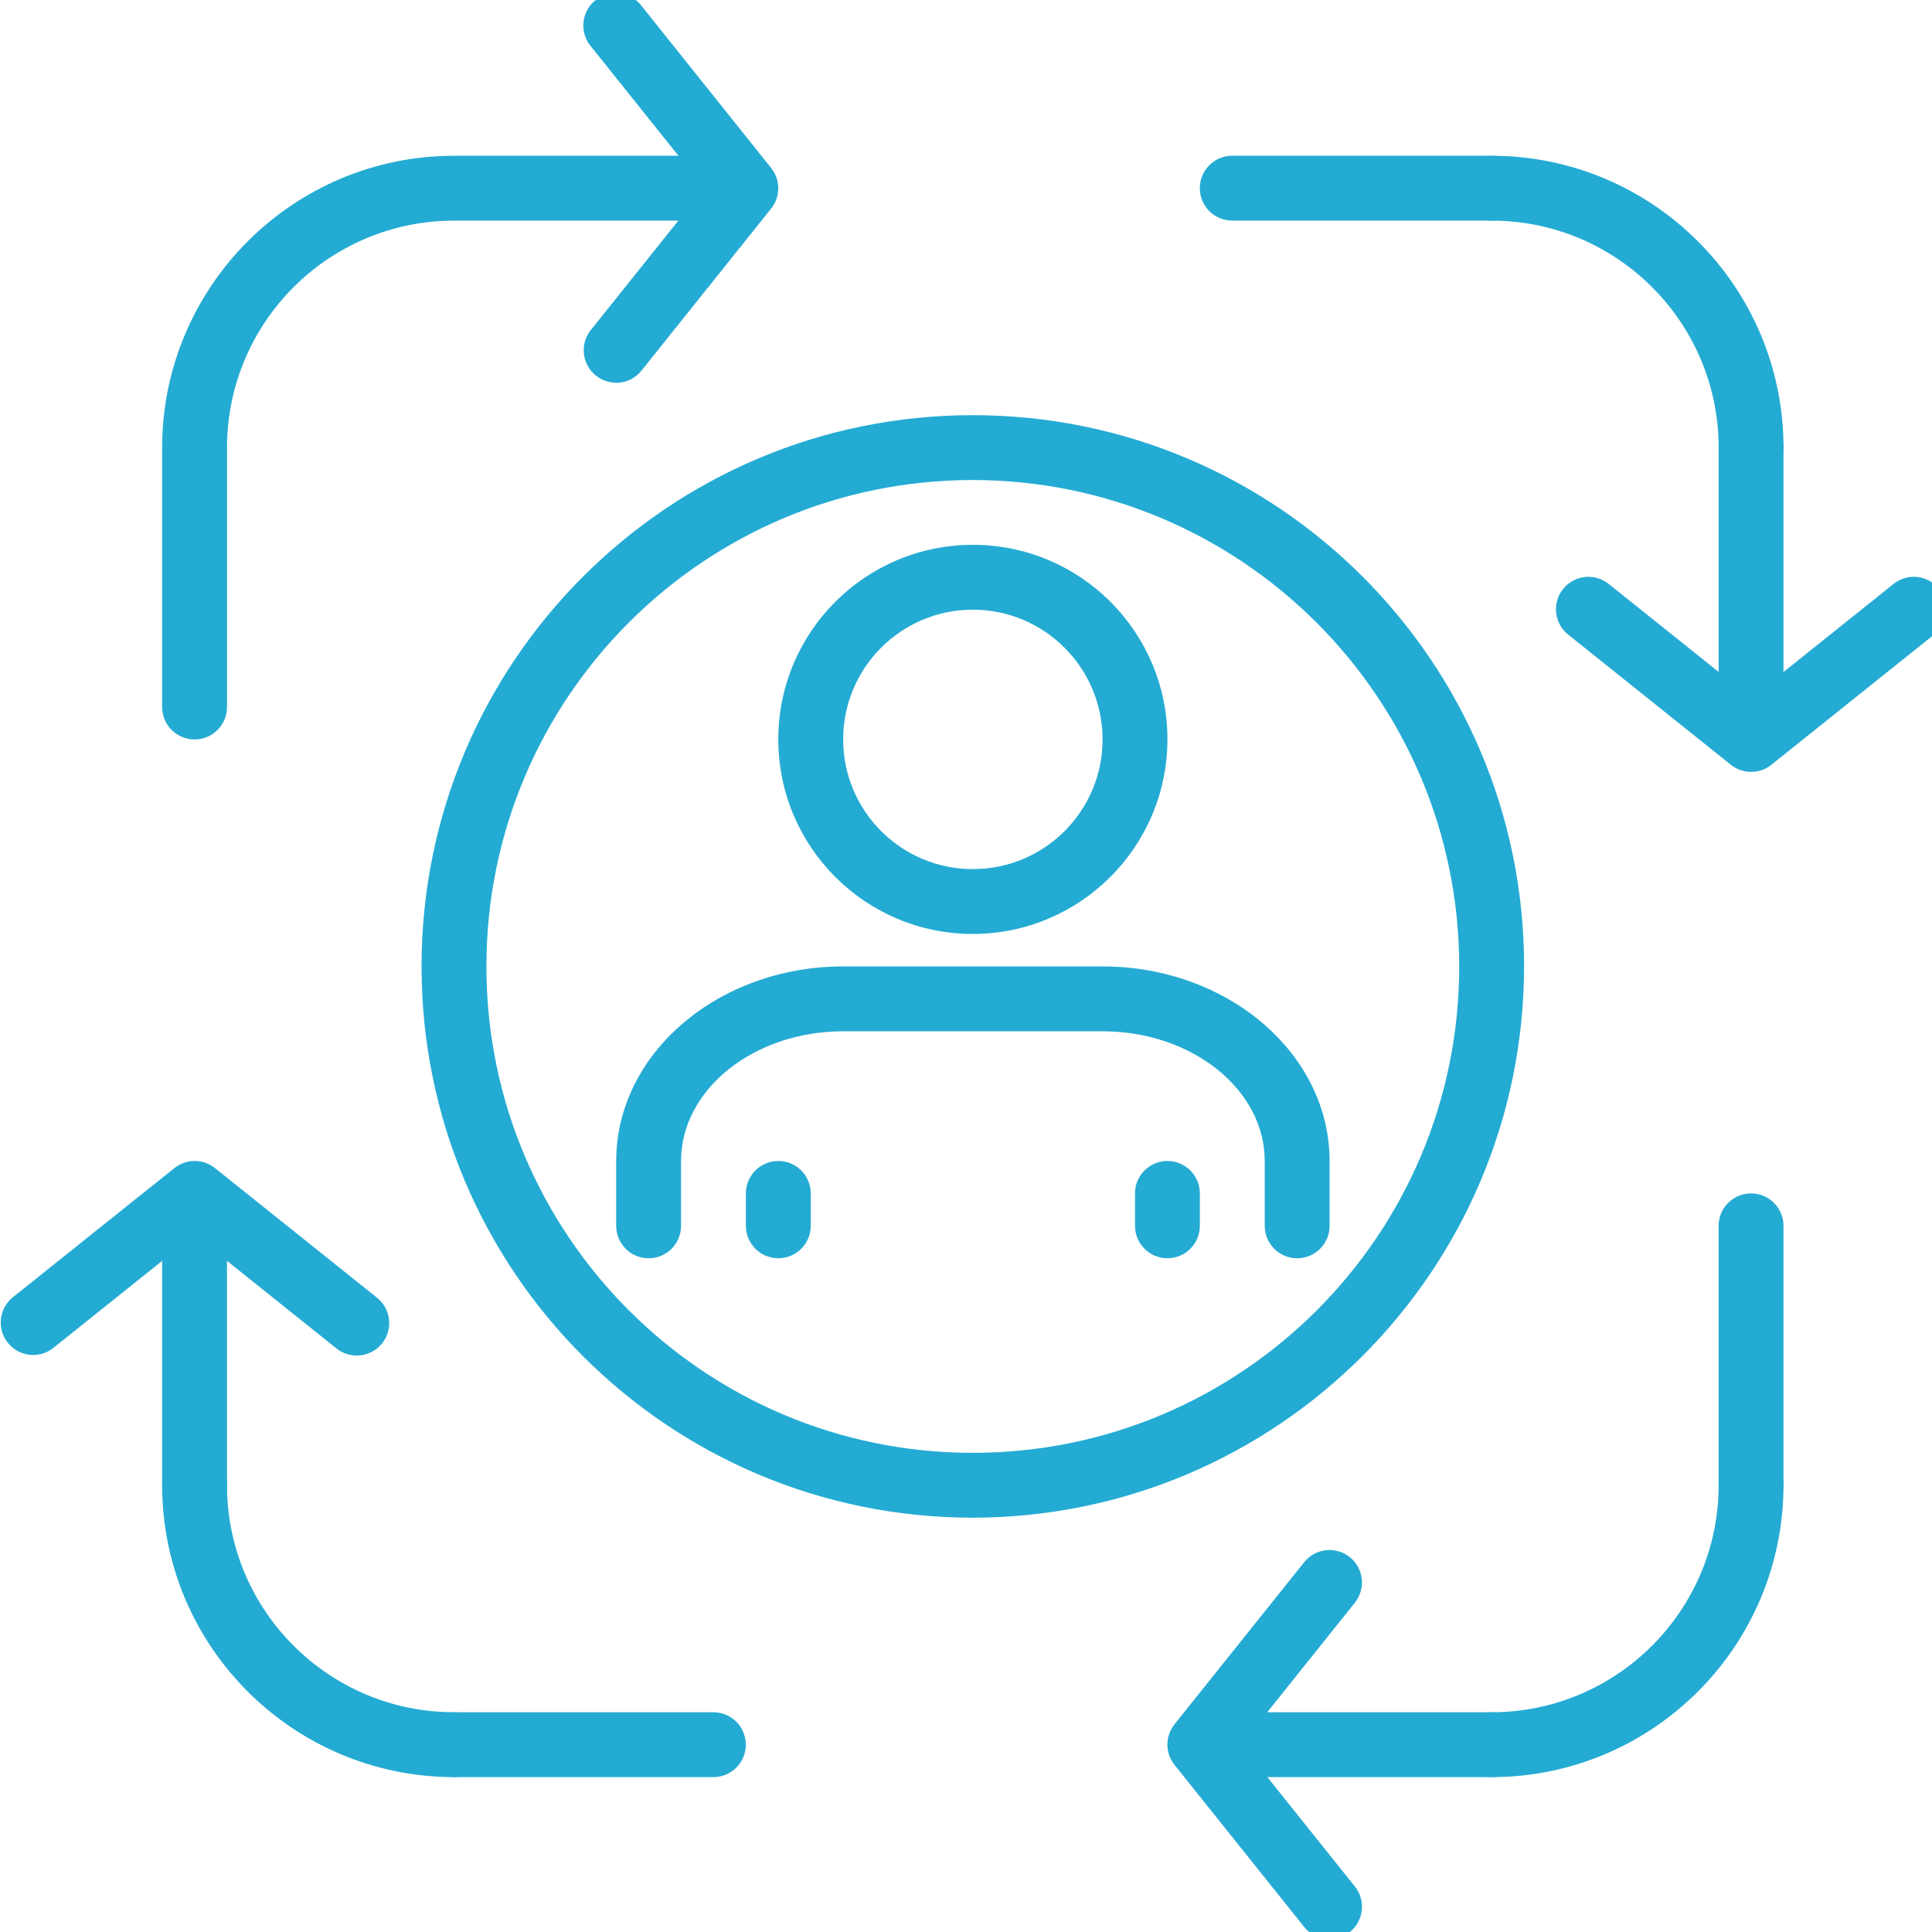
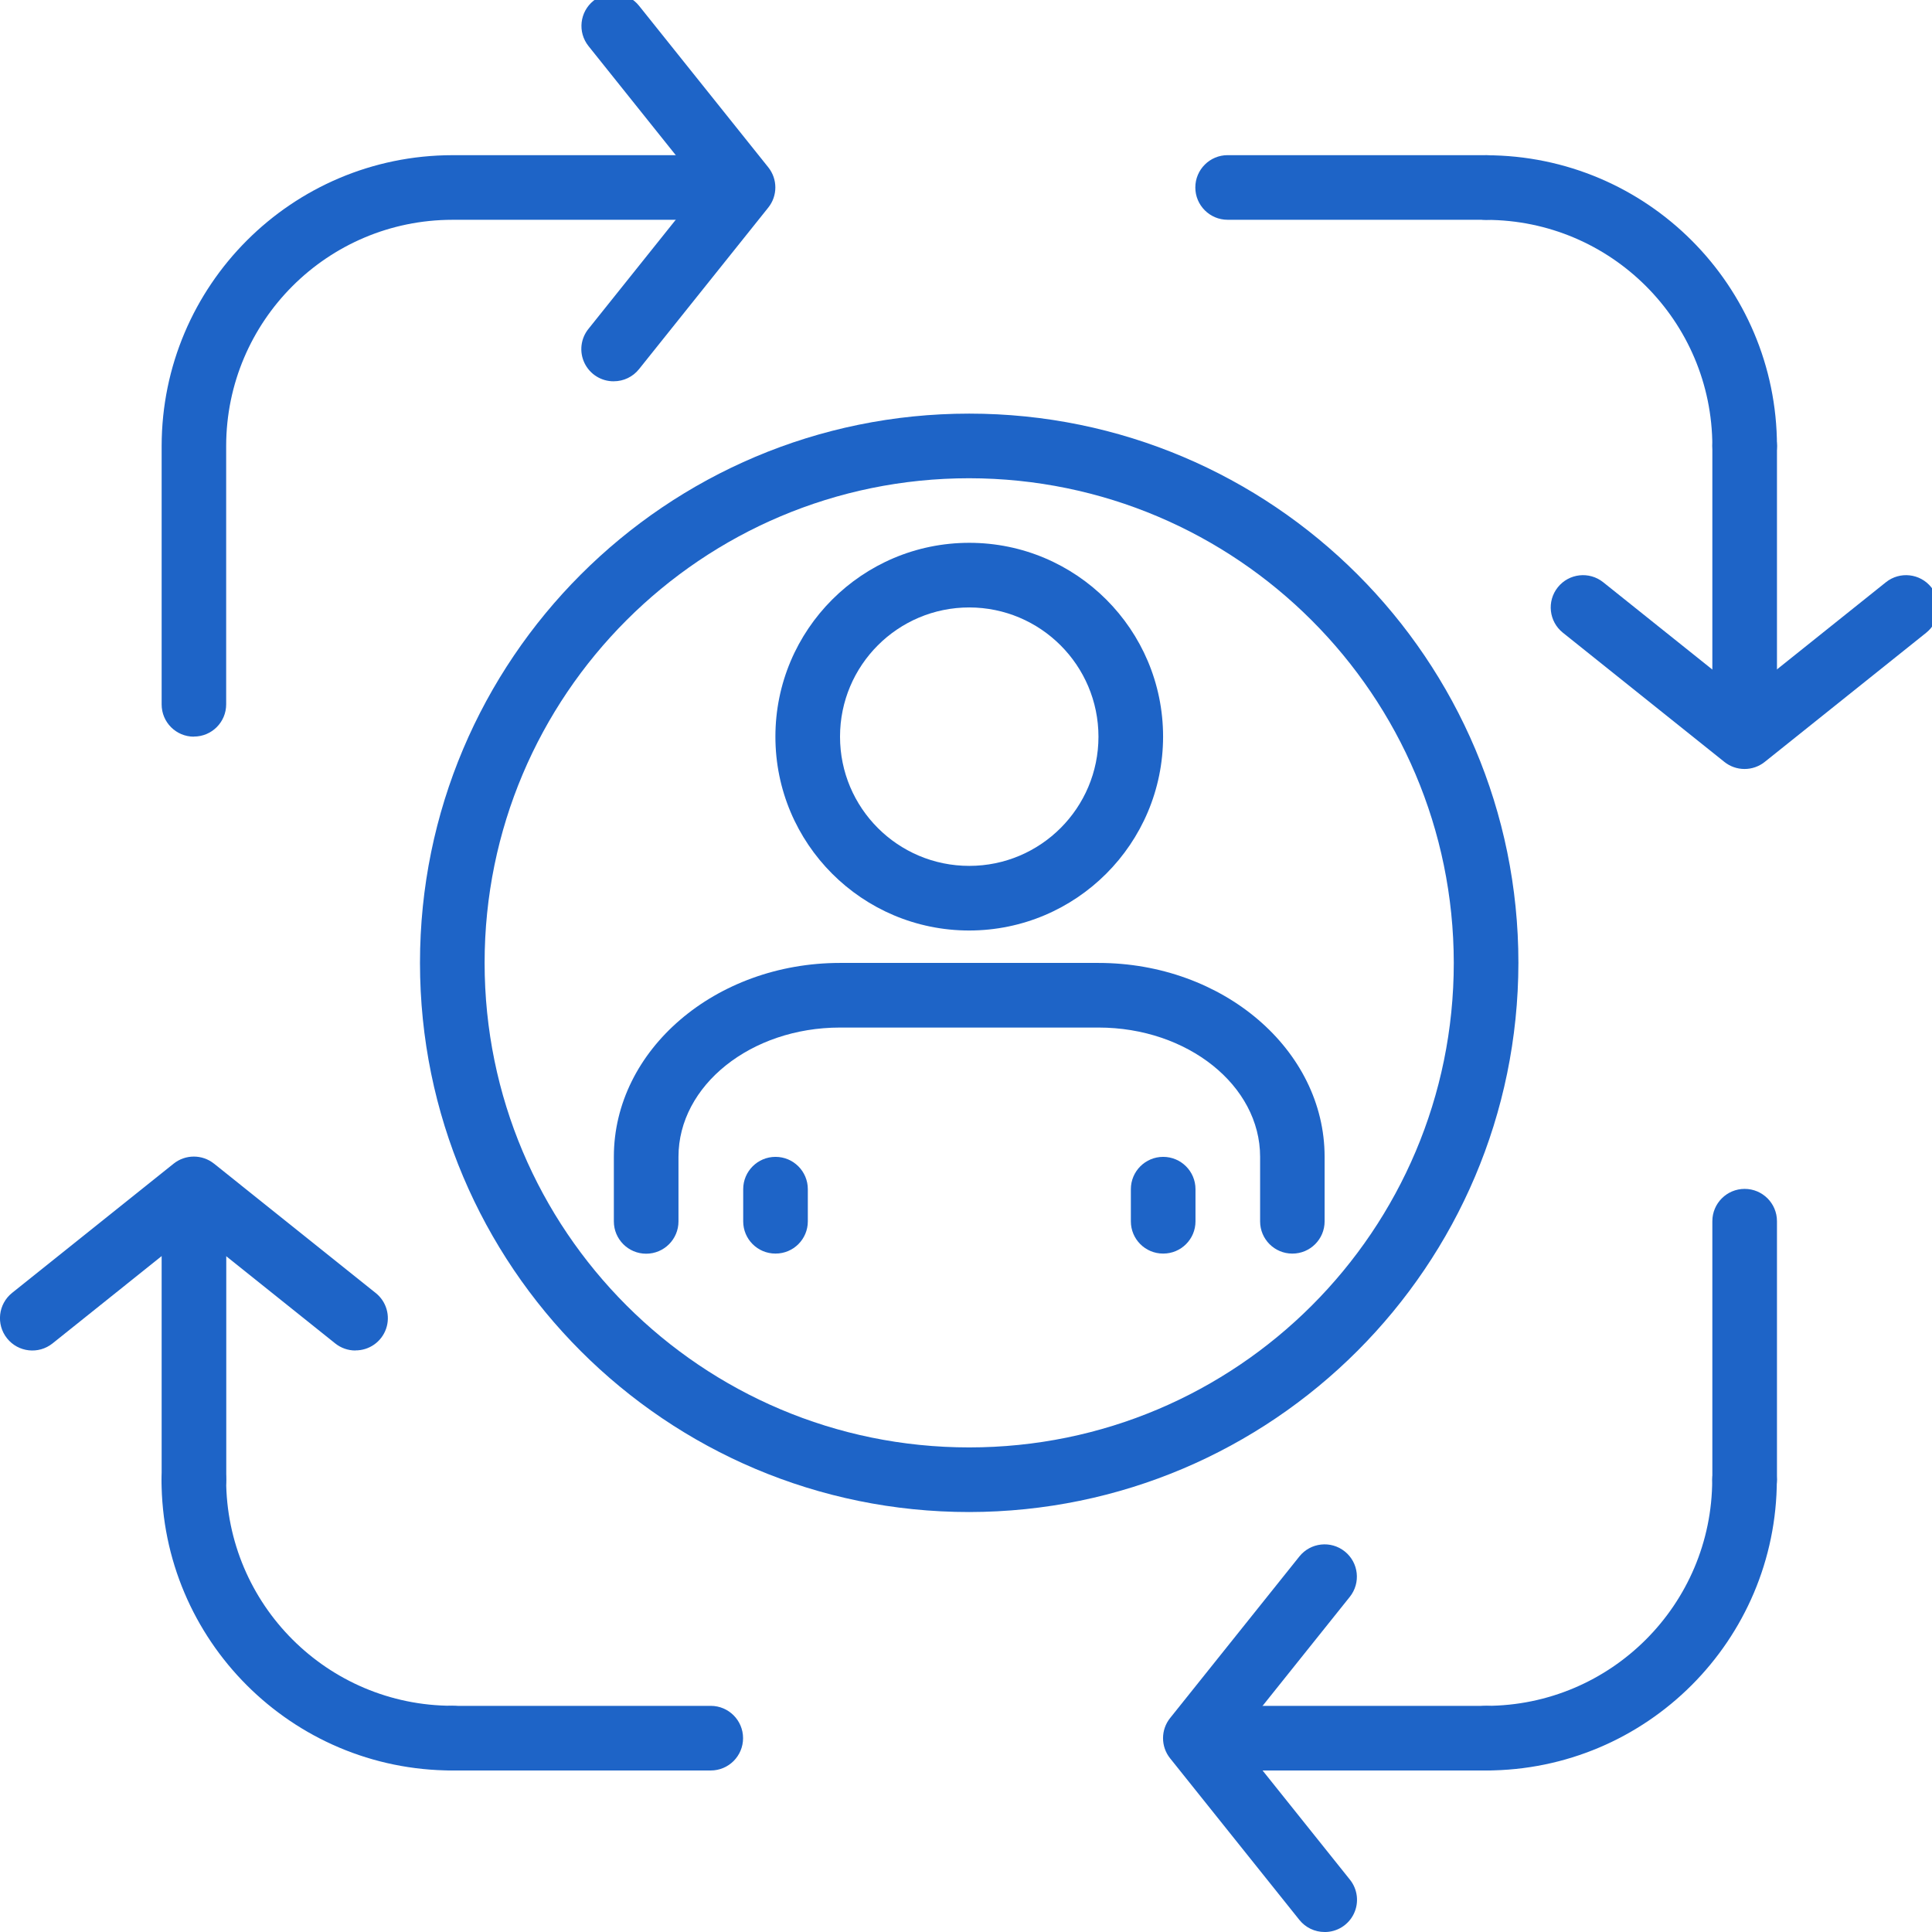
- <svg xmlns="http://www.w3.org/2000/svg" width="72" height="72" viewBox="0 0 72 72">
+ <svg xmlns="http://www.w3.org/2000/svg" width="78" height="78" viewBox="0 0 78 78">
  <defs>
    <clipPath id="clip-path">
-       <rect id="Rectángulo_1255" data-name="Rectángulo 1255" width="72" height="72" transform="translate(0 0)" fill="#24abd3" />
+       <rect id="Rectángulo_1255" data-name="Rectángulo 1255" width="78" height="78" transform="translate(0 0.257)" fill="#1e64c7" />
    </clipPath>
  </defs>
  <g id="Grupo_4082" data-name="Grupo 4082" transform="translate(0 -0.257)">
-     <g id="Grupo_4081" data-name="Grupo 4081" transform="translate(0 0.257)" clip-path="url(#clip-path)">
-       <path id="Trazado_9071" data-name="Trazado 9071" d="M151.26,116.5a7.251,7.251,0,1,1,7.251-7.251,7.259,7.259,0,0,1-7.251,7.251m0-12.085a4.834,4.834,0,1,0,4.834,4.834,4.839,4.839,0,0,0-4.834-4.834" transform="translate(-115.004 -81.694)" fill="#24abd3" />
-       <path id="Trazado_9072" data-name="Trazado 9072" d="M139.387,190.875a1.208,1.208,0,0,1-1.208-1.208V187.25c0-2.665-2.712-4.834-6.044-4.834h-9.666c-3.332,0-6.042,2.168-6.042,4.834v2.417a1.208,1.208,0,1,1-2.417,0V187.25c0-4,3.795-7.251,8.459-7.251h9.666c4.666,0,8.461,3.252,8.461,7.251v2.417a1.208,1.208,0,0,1-1.208,1.208" transform="translate(-91.046 -143.983)" fill="#24abd3" />
-       <path id="Trazado_9073" data-name="Trazado 9073" d="M139.217,219.624a1.208,1.208,0,0,1-1.208-1.208v-1.208a1.208,1.208,0,1,1,2.417,0v1.208a1.208,1.208,0,0,1-1.208,1.208" transform="translate(-110.212 -172.733)" fill="#24abd3" />
-       <path id="Trazado_9074" data-name="Trazado 9074" d="M211.217,219.624a1.208,1.208,0,0,1-1.208-1.208v-1.208a1.208,1.208,0,1,1,2.417,0v1.208a1.208,1.208,0,0,1-1.208,1.208" transform="translate(-167.711 -172.733)" fill="#24abd3" />
-       <path id="Trazado_9075" data-name="Trazado 9075" d="M98.545,119.087a20.544,20.544,0,1,1,20.544-20.544,20.568,20.568,0,0,1-20.544,20.544m0-38.671a18.127,18.127,0,1,0,18.127,18.127A18.148,18.148,0,0,0,98.545,80.416" transform="translate(-62.291 -62.527)" fill="#24abd3" />
-       <path id="Trazado_9076" data-name="Trazado 9076" d="M319.209,90.084A1.208,1.208,0,0,1,318,88.875V79.207a1.208,1.208,0,1,1,2.417,0v9.668a1.208,1.208,0,0,1-1.208,1.208" transform="translate(-253.952 -62.527)" fill="#24abd3" />
-       <path id="Trazado_9077" data-name="Trazado 9077" d="M232.877,32.416h-9.668a1.208,1.208,0,0,1,0-2.417h9.668a1.208,1.208,0,1,1,0,2.417" transform="translate(-177.287 -24.195)" fill="#24abd3" />
-       <path id="Trazado_9078" data-name="Trazado 9078" d="M280.877,42.084a1.208,1.208,0,0,1-1.208-1.208,8.469,8.469,0,0,0-8.459-8.459,1.208,1.208,0,0,1,0-2.417,10.889,10.889,0,0,1,10.876,10.876,1.208,1.208,0,0,1-1.208,1.208" transform="translate(-215.619 -24.195)" fill="#24abd3" />
-       <path id="Trazado_9079" data-name="Trazado 9079" d="M295.25,115.249a1.2,1.2,0,0,1-.755-.265l-6.042-4.834a1.209,1.209,0,1,1,1.511-1.887l5.287,4.23,5.287-4.23a1.209,1.209,0,1,1,1.511,1.887l-6.042,4.834a1.2,1.2,0,0,1-.755.265" transform="translate(-229.992 -86.484)" fill="#24abd3" />
-       <path id="Trazado_9080" data-name="Trazado 9080" d="M232.877,320.416h-9.668a1.208,1.208,0,0,1,0-2.417h9.668a1.208,1.208,0,1,1,0,2.417" transform="translate(-177.287 -254.188)" fill="#24abd3" />
-       <path id="Trazado_9081" data-name="Trazado 9081" d="M319.209,234.084A1.208,1.208,0,0,1,318,232.875v-9.668a1.208,1.208,0,1,1,2.417,0v9.668a1.208,1.208,0,0,1-1.208,1.208" transform="translate(-253.952 -177.524)" fill="#24abd3" />
-       <path id="Trazado_9082" data-name="Trazado 9082" d="M271.209,282.084a1.208,1.208,0,1,1,0-2.417,8.47,8.47,0,0,0,8.459-8.459,1.208,1.208,0,0,1,2.417,0,10.888,10.888,0,0,1-10.876,10.876" transform="translate(-215.619 -215.856)" fill="#24abd3" />
-       <path id="Trazado_9083" data-name="Trazado 9083" d="M222.045,302.5a1.2,1.2,0,0,1-.944-.453l-4.834-6.042a1.209,1.209,0,0,1,0-1.511l4.834-6.042a1.208,1.208,0,1,1,1.887,1.511l-4.23,5.287,4.23,5.287a1.208,1.208,0,0,1-.943,1.964" transform="translate(-172.497 -230.234)" fill="#24abd3" />
-       <path id="Trazado_9084" data-name="Trazado 9084" d="M31.209,51.752A1.209,1.209,0,0,1,30,50.543V40.875A10.889,10.889,0,0,1,40.877,30h9.668a1.208,1.208,0,1,1,0,2.417H40.877a8.469,8.469,0,0,0-8.459,8.459v9.668a1.209,1.209,0,0,1-1.208,1.208" transform="translate(-23.958 -24.195)" fill="#24abd3" />
-       <path id="Trazado_9085" data-name="Trazado 9085" d="M109.208,14.5a1.209,1.209,0,0,1-.943-1.963l4.23-5.288-4.23-5.288A1.208,1.208,0,1,1,110.152.453L114.986,6.5a1.207,1.207,0,0,1,0,1.509l-4.834,6.042a1.2,1.2,0,0,1-.944.454" transform="translate(-86.247 -0.238)" fill="#24abd3" />
-       <path id="Trazado_9086" data-name="Trazado 9086" d="M31.209,234.084A1.208,1.208,0,0,1,30,232.875v-9.668a1.208,1.208,0,0,1,2.417,0v9.668a1.208,1.208,0,0,1-1.208,1.208" transform="translate(-23.958 -177.524)" fill="#24abd3" />
-       <path id="Trazado_9087" data-name="Trazado 9087" d="M88.877,320.416H79.209a1.208,1.208,0,0,1,0-2.417h9.668a1.208,1.208,0,0,1,0,2.417" transform="translate(-62.291 -254.188)" fill="#24abd3" />
-       <path id="Trazado_9088" data-name="Trazado 9088" d="M40.877,282.084A10.889,10.889,0,0,1,30,271.207a1.208,1.208,0,0,1,2.417,0,8.469,8.469,0,0,0,8.459,8.459,1.208,1.208,0,1,1,0,2.417" transform="translate(-23.958 -215.856)" fill="#24abd3" />
-       <path id="Trazado_9089" data-name="Trazado 9089" d="M13.293,223.252a1.2,1.2,0,0,1-.754-.264l-5.288-4.231-5.288,4.231A1.209,1.209,0,0,1,.454,221.1L6.5,216.265a1.211,1.211,0,0,1,1.509,0l6.042,4.834a1.209,1.209,0,0,1-.755,2.153" transform="translate(0 -172.735)" fill="#24abd3" />
+     <g id="Grupo_4081" data-name="Grupo 4081" clip-path="url(#clip-path)">
+       <path id="Trazado_9071" data-name="Trazado 9071" d="M151.835,117.65a7.826,7.826,0,1,1,7.826-7.826,7.834,7.834,0,0,1-7.826,7.826m0-13.043a5.217,5.217,0,1,0,5.217,5.217,5.223,5.223,0,0,0-5.217-5.217" transform="translate(-112.704 -79.826)" fill="#1e64c7" />
+       <path id="Trazado_9072" data-name="Trazado 9072" d="M141.4,191.738a1.3,1.3,0,0,1-1.3-1.3v-2.609c0-2.877-2.927-5.217-6.523-5.217H123.139c-3.6,0-6.521,2.34-6.521,5.217v2.609a1.3,1.3,0,0,1-2.609,0v-2.609c0-4.315,4.1-7.826,9.13-7.826h10.433c5.035,0,9.132,3.51,9.132,7.826v2.609a1.3,1.3,0,0,1-1.3,1.3" transform="translate(-89.226 -140.87)" fill="#1e64c7" />
+       <path id="Trazado_9073" data-name="Trazado 9073" d="M139.313,219.912a1.3,1.3,0,0,1-1.3-1.3v-1.3a1.3,1.3,0,1,1,2.609,0v1.3a1.3,1.3,0,0,1-1.3,1.3" transform="translate(-108.008 -169.045)" fill="#1e64c7" />
+       <path id="Trazado_9074" data-name="Trazado 9074" d="M211.313,219.912a1.3,1.3,0,0,1-1.3-1.3v-1.3a1.3,1.3,0,1,1,2.609,0v1.3a1.3,1.3,0,0,1-1.3,1.3" transform="translate(-164.357 -169.045)" fill="#1e64c7" />
+       <path id="Trazado_9075" data-name="Trazado 9075" d="M100.174,122.345a22.173,22.173,0,1,1,22.173-22.173,22.2,22.2,0,0,1-22.173,22.173m0-41.737a19.564,19.564,0,1,0,19.564,19.564,19.587,19.587,0,0,0-19.564-19.564" transform="translate(-61.045 -61.043)" fill="#1e64c7" />
+       <path id="Trazado_9076" data-name="Trazado 9076" d="M319.305,91.042a1.3,1.3,0,0,1-1.3-1.3V79.3a1.3,1.3,0,0,1,2.609,0V89.738a1.3,1.3,0,0,1-1.3,1.3" transform="translate(-248.873 -61.043)" fill="#1e64c7" />
+       <path id="Trazado_9077" data-name="Trazado 9077" d="M233.74,32.608H223.305a1.3,1.3,0,1,1,0-2.609H233.74a1.3,1.3,0,1,1,0,2.609" transform="translate(-173.742 -23.478)" fill="#1e64c7" />
+       <path id="Trazado_9078" data-name="Trazado 9078" d="M281.74,43.042a1.3,1.3,0,0,1-1.3-1.3,9.141,9.141,0,0,0-9.13-9.13,1.3,1.3,0,0,1,0-2.609,11.752,11.752,0,0,1,11.739,11.739,1.3,1.3,0,0,1-1.3,1.3" transform="translate(-211.308 -23.478)" fill="#1e64c7" />
+       <path id="Trazado_9079" data-name="Trazado 9079" d="M295.825,115.824a1.3,1.3,0,0,1-.815-.286l-6.521-5.217a1.3,1.3,0,1,1,1.63-2.036l5.706,4.565,5.706-4.565a1.3,1.3,0,1,1,1.63,2.036l-6.521,5.217a1.3,1.3,0,0,1-.815.286" transform="translate(-225.393 -84.521)" fill="#1e64c7" />
+       <path id="Trazado_9080" data-name="Trazado 9080" d="M233.74,320.608H223.305a1.3,1.3,0,1,1,0-2.609H233.74a1.3,1.3,0,0,1,0,2.609" transform="translate(-173.742 -248.872)" fill="#1e64c7" />
+       <path id="Trazado_9081" data-name="Trazado 9081" d="M319.305,235.042a1.3,1.3,0,0,1-1.3-1.3V223.3a1.3,1.3,0,1,1,2.609,0v10.434a1.3,1.3,0,0,1-1.3,1.3" transform="translate(-248.873 -173.74)" fill="#1e64c7" />
+       <path id="Trazado_9082" data-name="Trazado 9082" d="M271.305,283.042a1.3,1.3,0,1,1,0-2.609,9.141,9.141,0,0,0,9.13-9.13,1.3,1.3,0,0,1,2.609,0,11.752,11.752,0,0,1-11.739,11.739" transform="translate(-211.308 -211.306)" fill="#1e64c7" />
+       <path id="Trazado_9083" data-name="Trazado 9083" d="M222.525,303.653a1.3,1.3,0,0,1-1.019-.489l-5.217-6.521a1.3,1.3,0,0,1,0-1.63l5.217-6.521a1.3,1.3,0,1,1,2.036,1.63l-4.565,5.706,4.565,5.706a1.3,1.3,0,0,1-1.017,2.12" transform="translate(-169.047 -225.396)" fill="#1e64c7" />
+       <path id="Trazado_9084" data-name="Trazado 9084" d="M31.305,53.476a1.3,1.3,0,0,1-1.3-1.3V41.738A11.753,11.753,0,0,1,41.74,30H52.174a1.3,1.3,0,1,1,0,2.609H41.74a9.14,9.14,0,0,0-9.13,9.13V52.172a1.3,1.3,0,0,1-1.3,1.3" transform="translate(-23.479 -23.478)" fill="#1e64c7" />
+       <path id="Trazado_9085" data-name="Trazado 9085" d="M109.3,15.651a1.3,1.3,0,0,1-1.017-2.119l4.565-5.707-4.565-5.707A1.3,1.3,0,1,1,110.322.489l5.217,6.521a1.3,1.3,0,0,1,0,1.629l-5.217,6.521a1.3,1.3,0,0,1-1.019.49" transform="translate(-84.523 0)" fill="#1e64c7" />
+       <path id="Trazado_9086" data-name="Trazado 9086" d="M31.305,235.042a1.3,1.3,0,0,1-1.3-1.3V223.3a1.3,1.3,0,1,1,2.609,0v10.434a1.3,1.3,0,0,1-1.3,1.3" transform="translate(-23.479 -173.74)" fill="#1e64c7" />
+       <path id="Trazado_9087" data-name="Trazado 9087" d="M89.74,320.608H79.305a1.3,1.3,0,0,1,0-2.609H89.74a1.3,1.3,0,0,1,0,2.609" transform="translate(-61.045 -248.872)" fill="#1e64c7" />
+       <path id="Trazado_9088" data-name="Trazado 9088" d="M41.74,283.042A11.752,11.752,0,0,1,30,271.3a1.3,1.3,0,0,1,2.609,0,9.141,9.141,0,0,0,9.13,9.13,1.3,1.3,0,1,1,0,2.609" transform="translate(-23.479 -211.306)" fill="#1e64c7" />
+       <path id="Trazado_9089" data-name="Trazado 9089" d="M14.347,223.827a1.3,1.3,0,0,1-.813-.285l-5.707-4.567-5.707,4.567A1.3,1.3,0,0,1,.49,221.5l6.521-5.217a1.307,1.307,0,0,1,1.629,0l6.521,5.217a1.3,1.3,0,0,1-.815,2.323" transform="translate(0 -169.047)" fill="#1e64c7" />
    </g>
  </g>
</svg>
